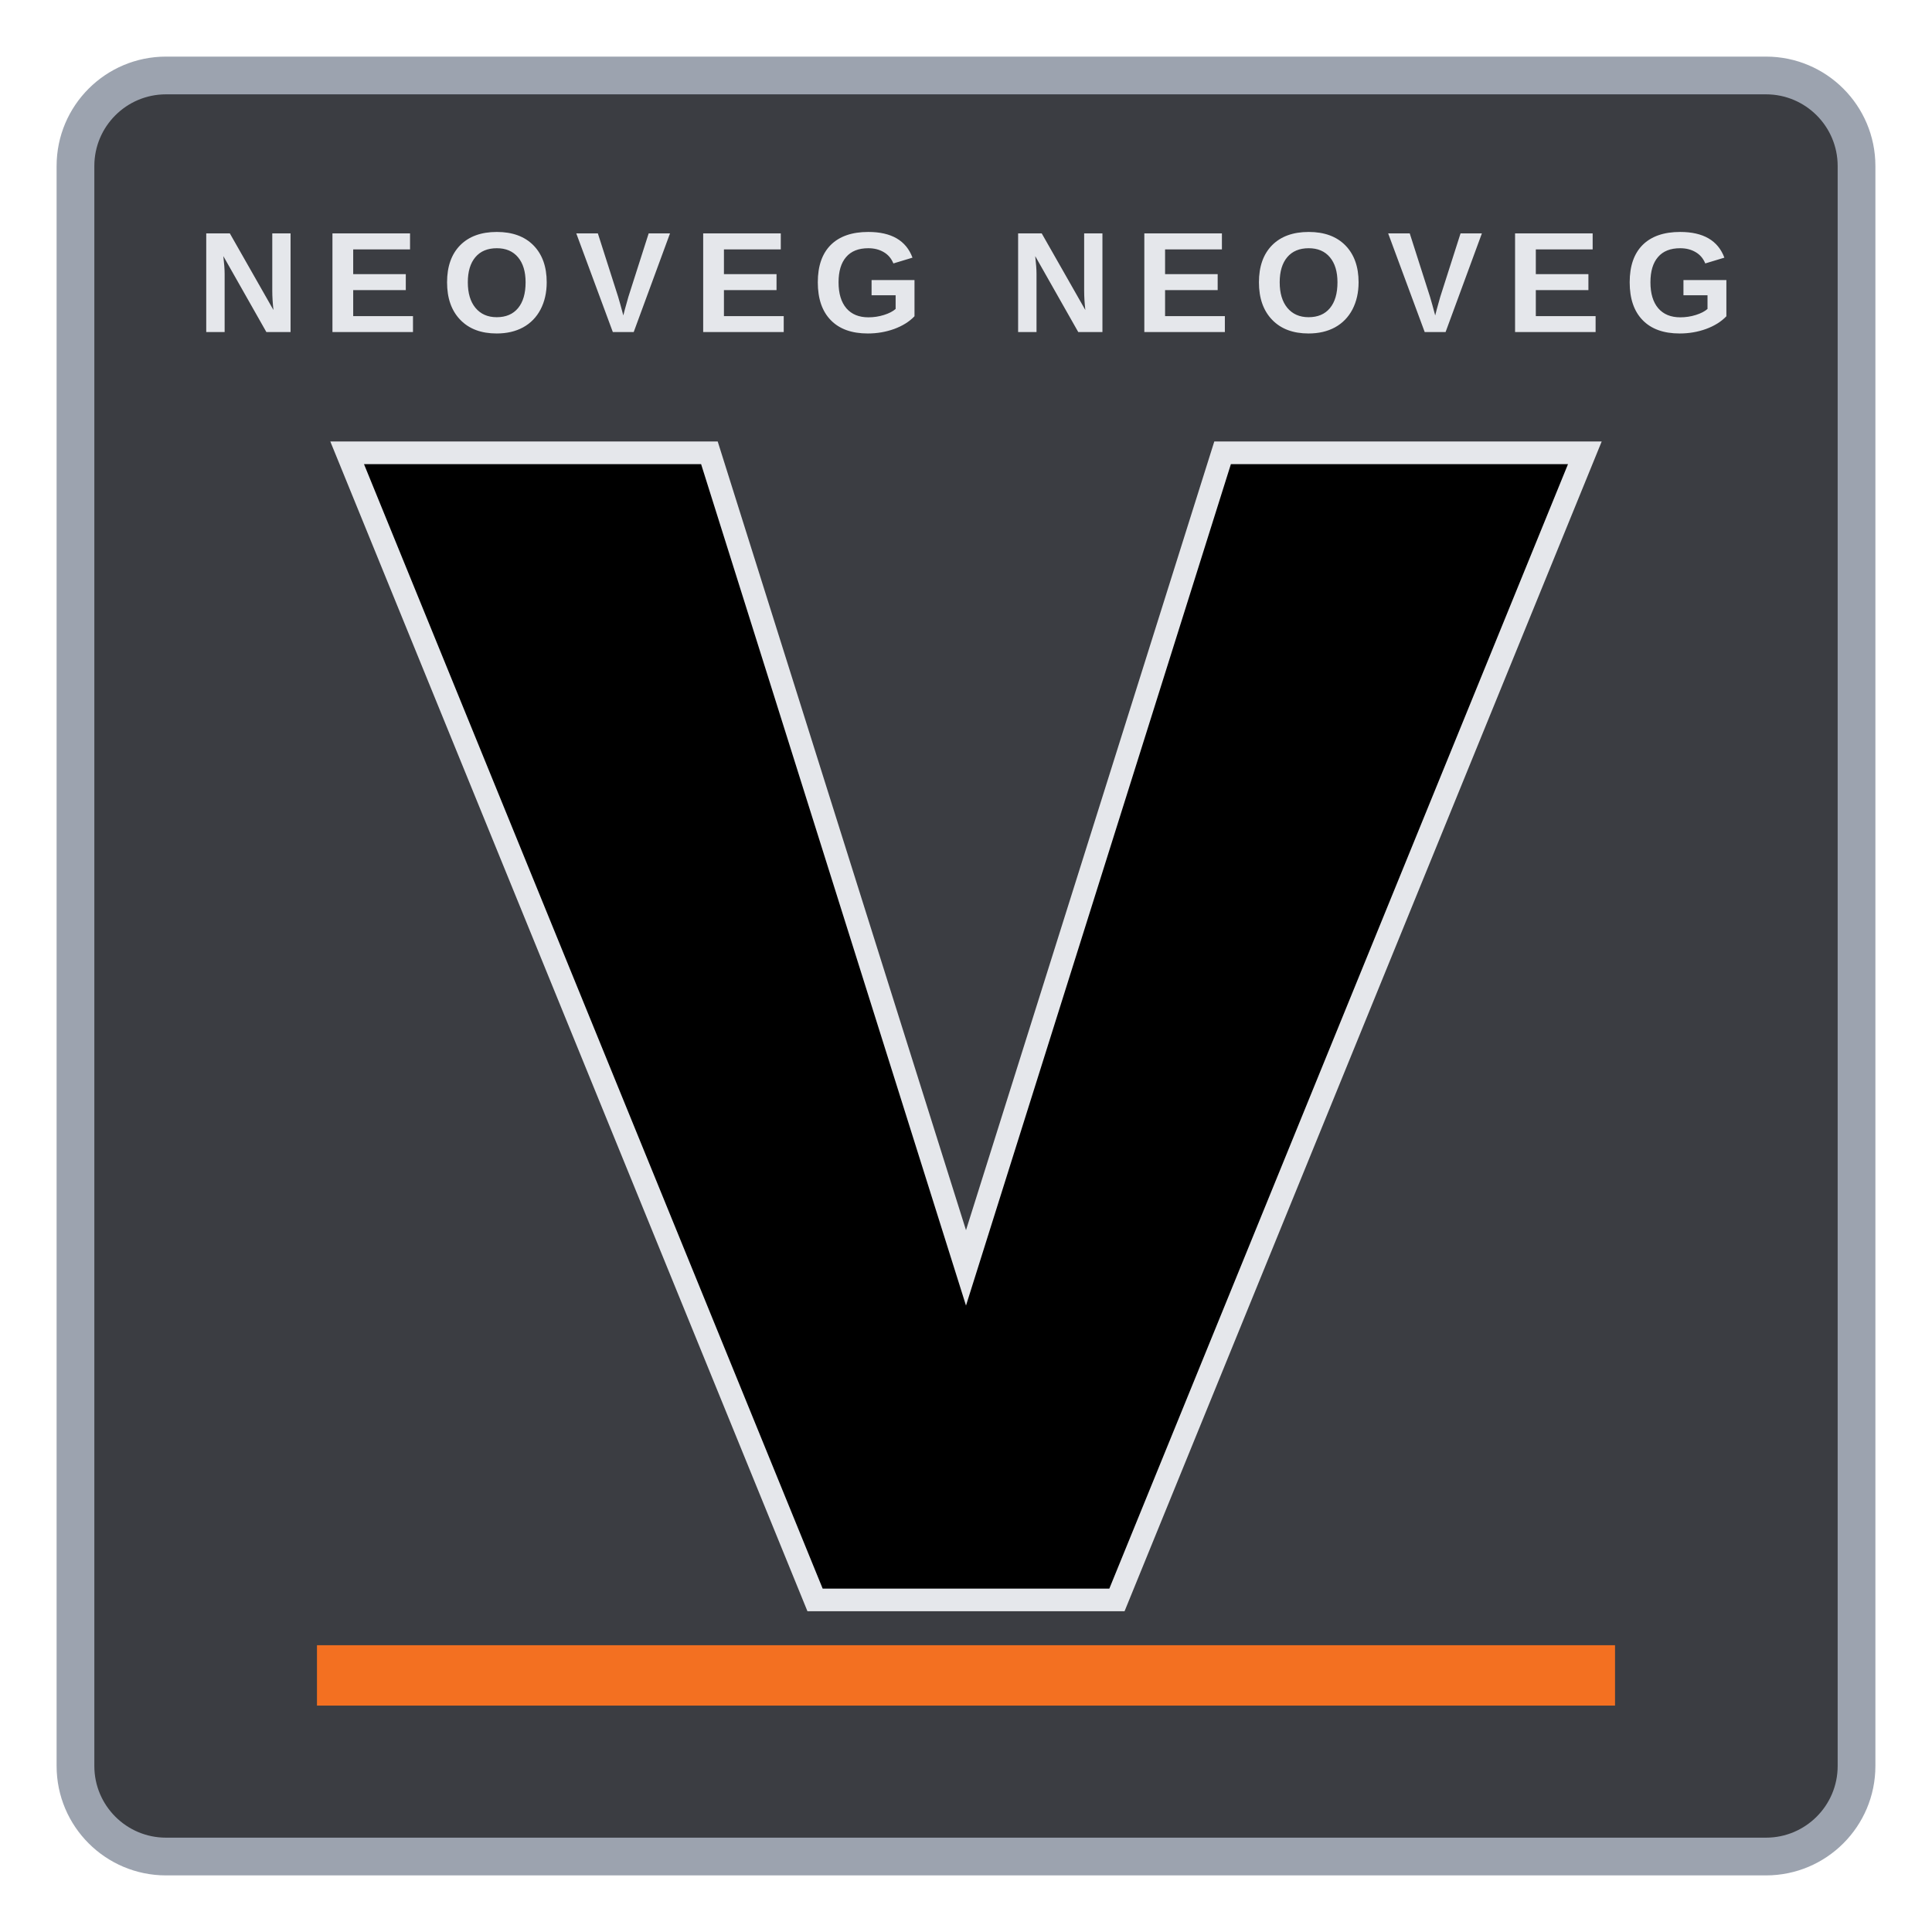
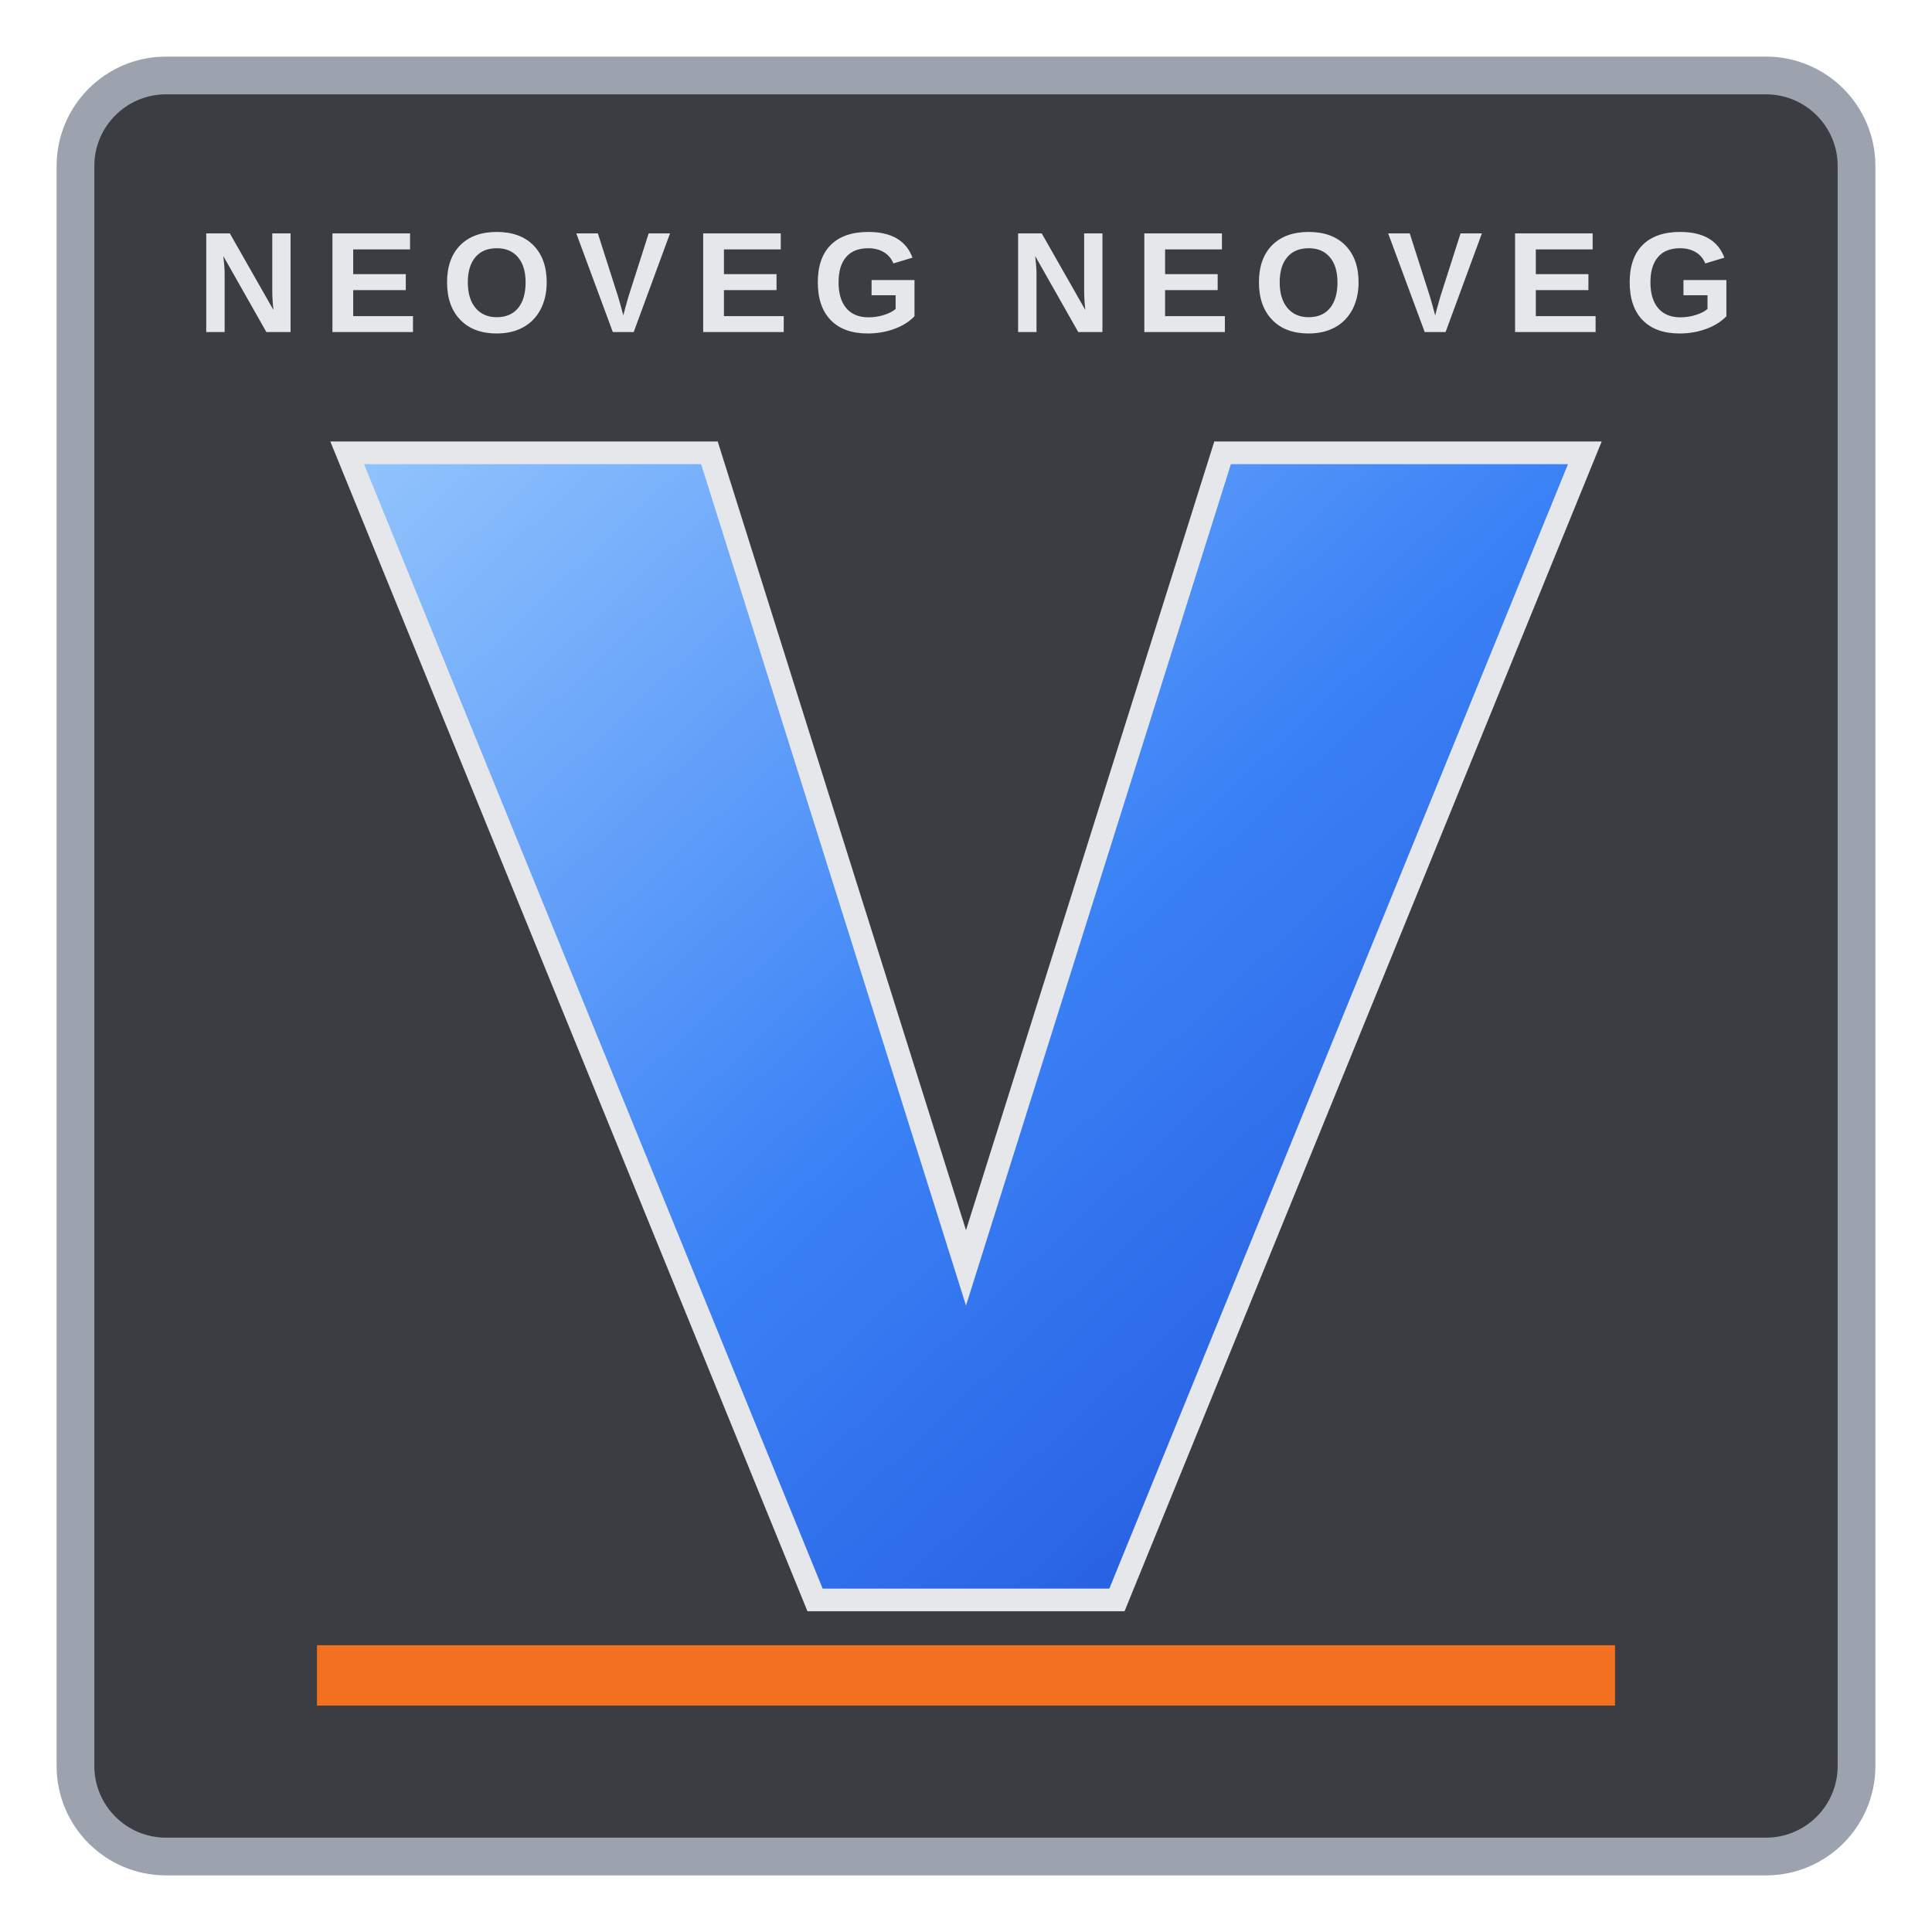
<svg xmlns="http://www.w3.org/2000/svg" viewBox="0 0 256 256" width="256" height="256">
  <defs>
-     <linearGradient id="Classic NLE_pro" x1="0" y1="0" x2="1" y2="1">
+     <linearGradient id="classic_nle_pro" x1="0" y1="0" x2="1" y2="1">
      <stop offset="0%" stop-color="#93C5FD" />
      <stop offset="50%" stop-color="#3B82F6" />
      <stop offset="100%" stop-color="#1D4ED8" />
    </linearGradient>
  </defs>
  <rect x="10" y="10" width="236" height="236" rx="12" fill="#3B3D42" stroke="#9CA3AF" stroke-width="5" />
-   <polygon points="46,60 94,60 128,168 162,60 210,60 148,212 108,212" fill="url(#Classic NLE_pro)" stroke="#E5E7EB" stroke-width="3" />
+   <polygon points="46,60 94,60 128,168 162,60 210,60 148,212 108,212" fill="url(#classic_nle_pro)" stroke="#E5E7EB" stroke-width="3" />
  <rect x="42" y="218" width="172" height="8" fill="#F37021" />
  <text x="128" y="44" text-anchor="middle" font-family="Segoe UI, Arial, sans-serif" font-weight="bold" font-size="19" fill="#E5E7EB" letter-spacing="3">NEOVEG NEOVEG</text>
</svg>
